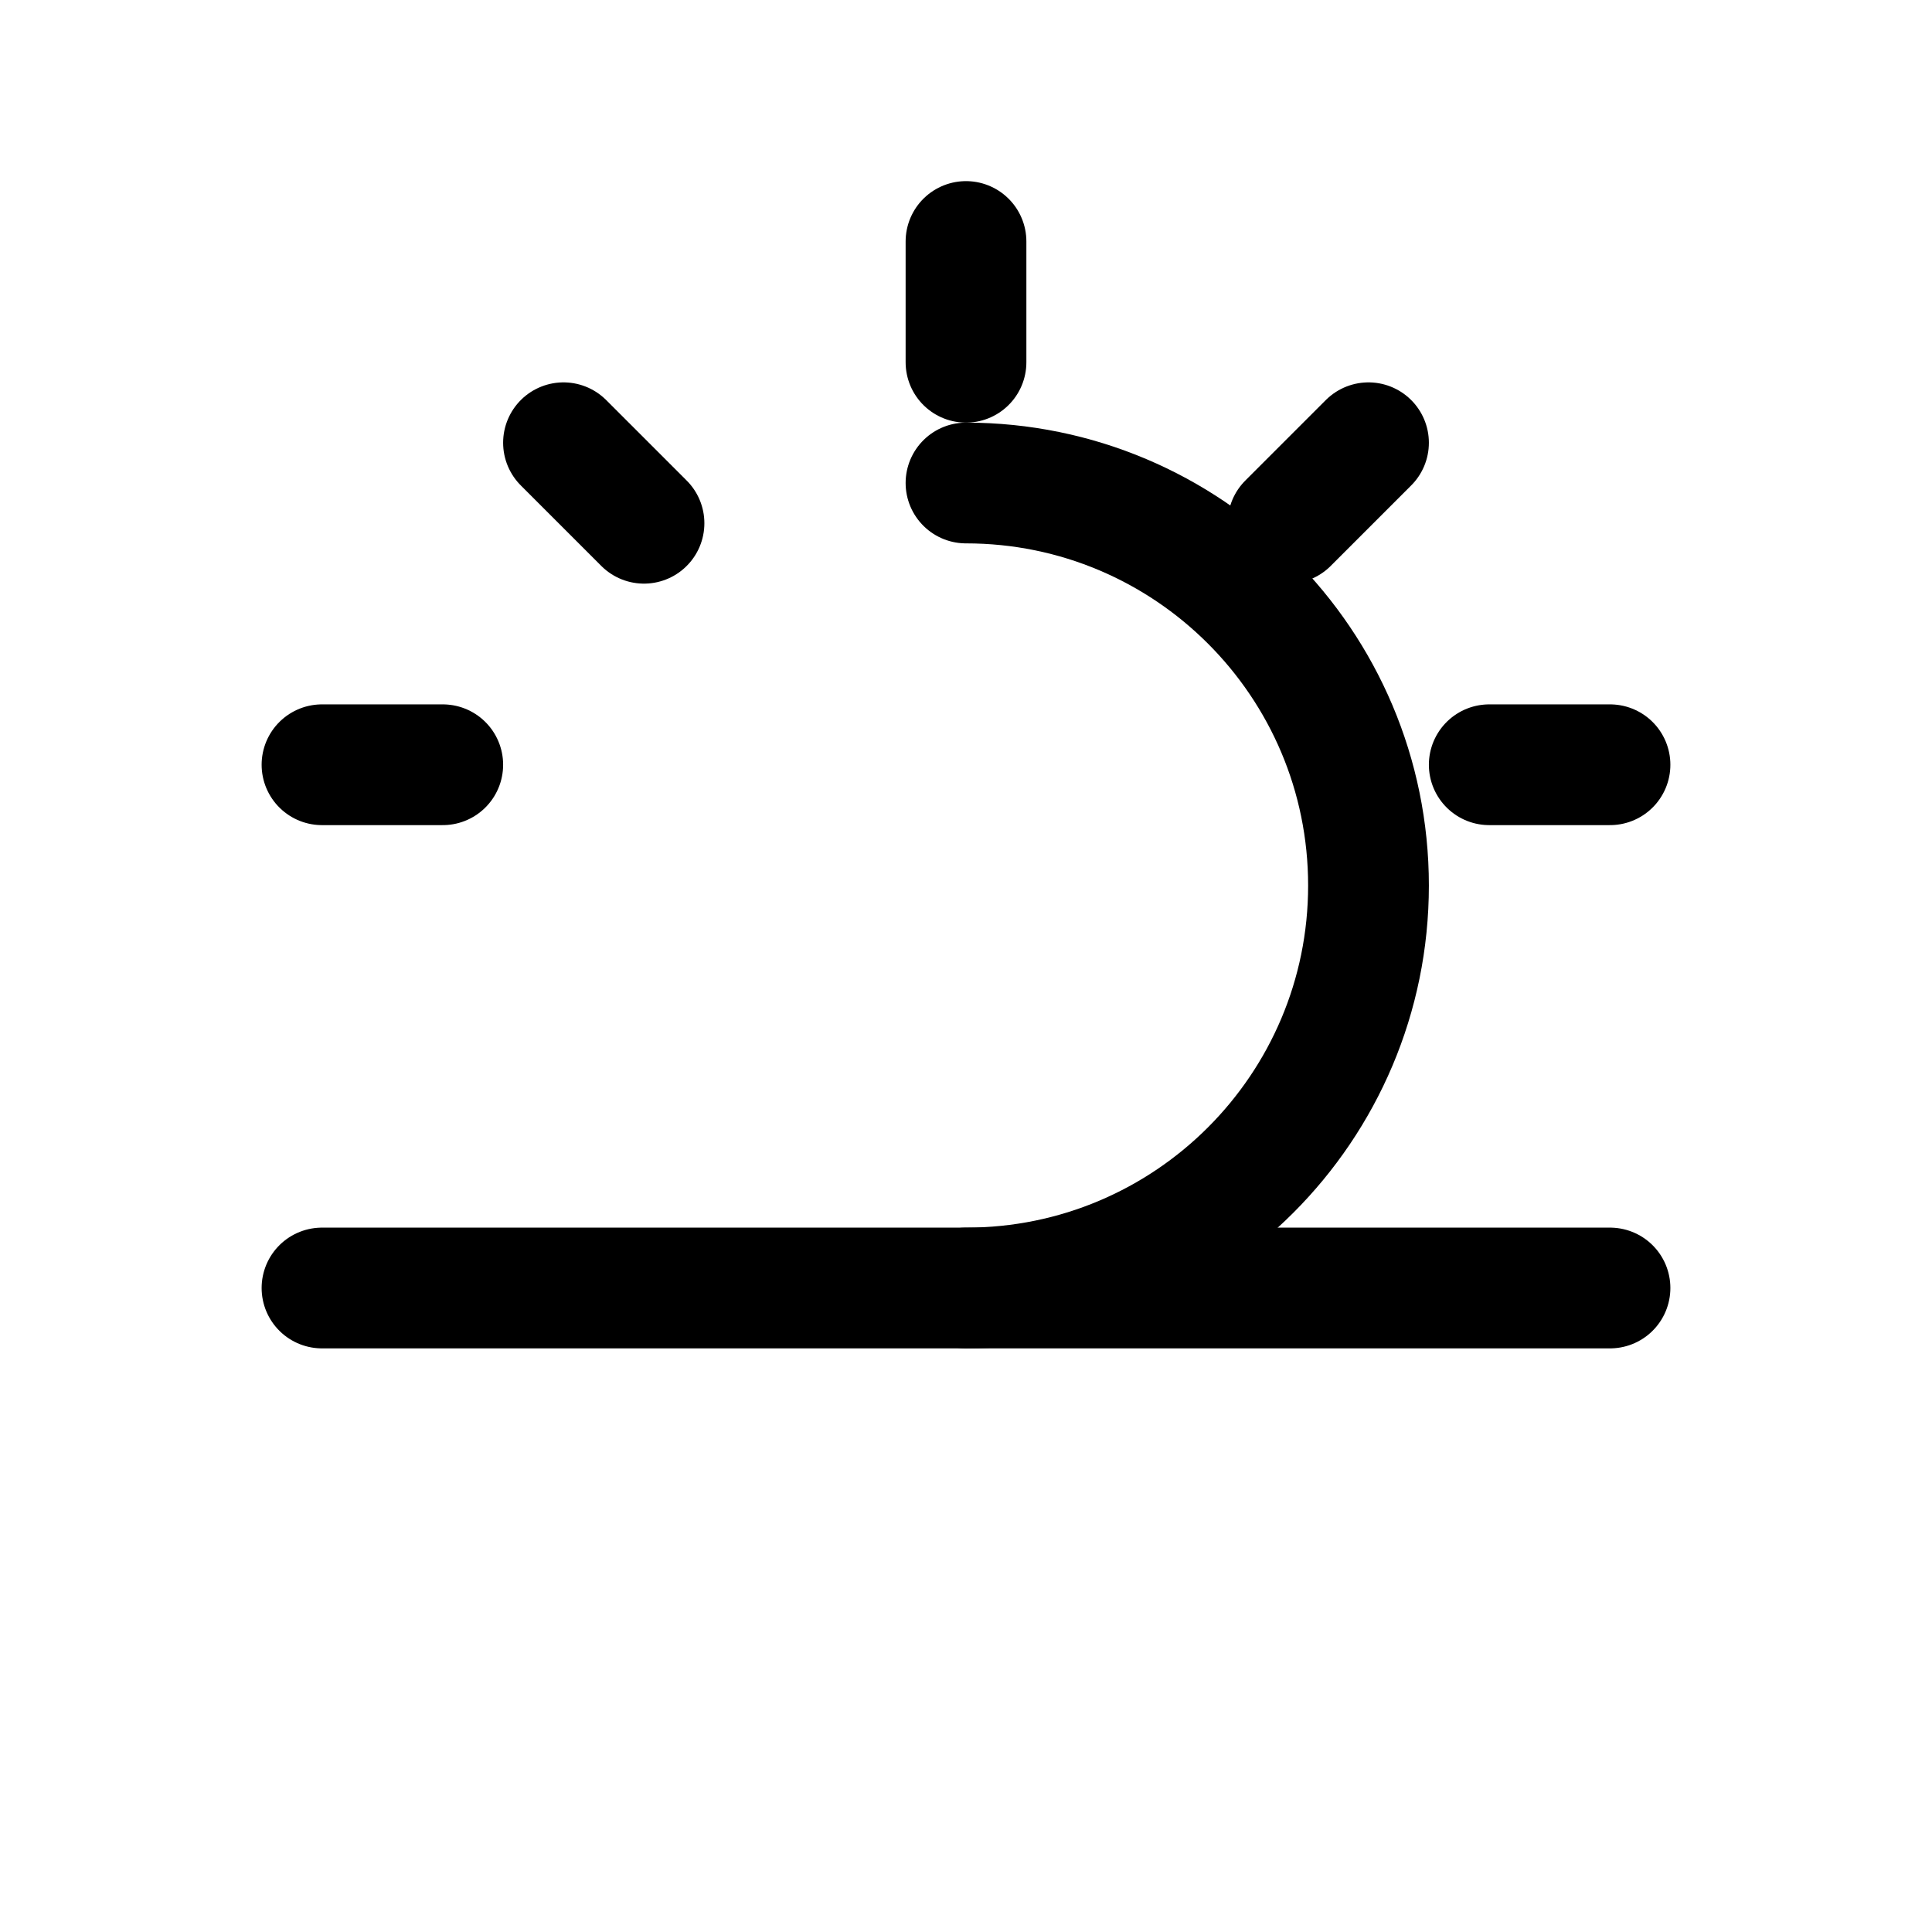
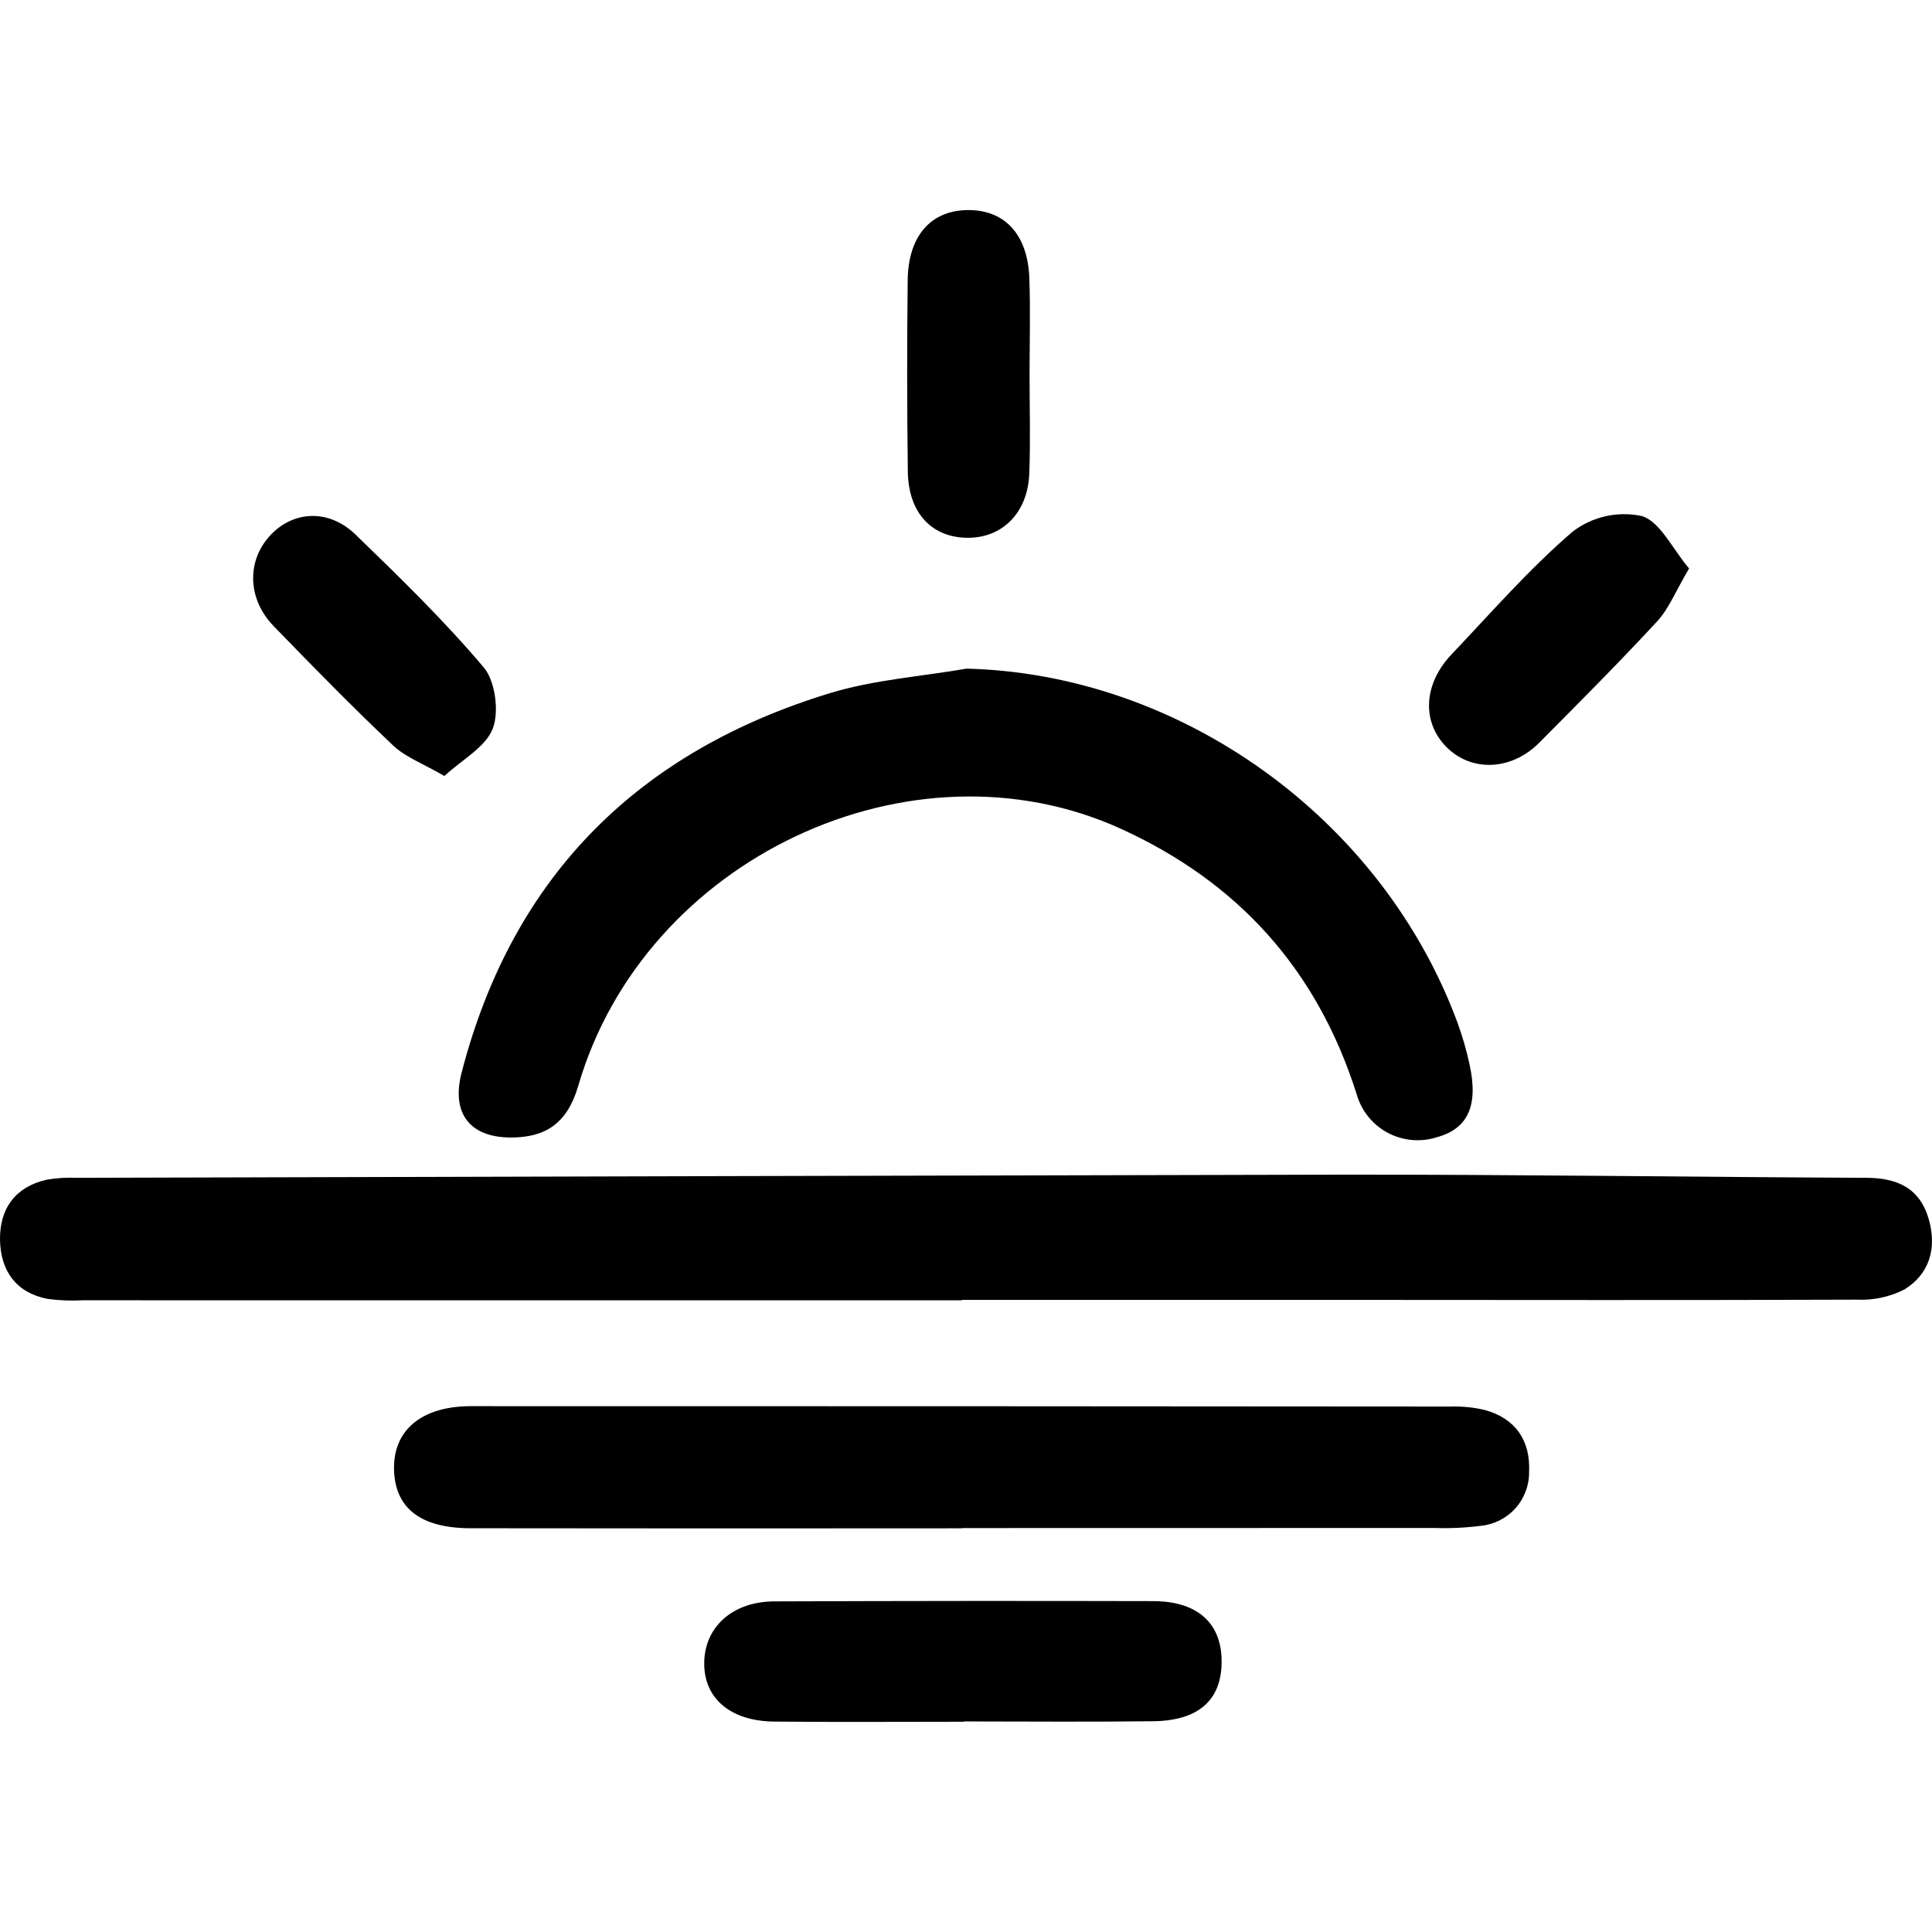
- <svg xmlns="http://www.w3.org/2000/svg" viewBox="0 0 24 24" fill="none" stroke="currentColor" stroke-width="1.5" stroke-linecap="round" stroke-linejoin="round">
-   <path d="M4 16h16" />
-   <path d="M12 16a5 5 0 0 0 0-10" />
-   <path d="M12 3v1.5M5.5 9.5H4M8 6.5l-1-1M16 6.5l1-1M20 9.5h-1.5" />
+ <svg xmlns="http://www.w3.org/2000/svg" viewBox="0 0 80 80" fill="none">
+   <g transform="translate(0 8.5)">
+     <path d="M39.825 45.344C27.688 45.344 15.55 45.344 3.413 45.342C2.932 45.368 2.451 45.349 1.973 45.285C0.685 45.038 0.022 44.138 0.001 42.843C-0.021 41.536 0.647 40.645 1.918 40.352C2.339 40.278 2.768 40.251 3.195 40.271C20.677 40.222 38.159 40.178 55.642 40.14C62.858 40.133 70.075 40.238 77.293 40.271C78.549 40.277 79.501 40.682 79.874 42.012C80.21 43.214 79.874 44.269 78.862 44.892C78.249 45.204 77.566 45.35 76.879 45.316C69.928 45.343 62.978 45.328 56.027 45.326C50.626 45.325 45.226 45.325 39.825 45.326V45.344ZM34.359 20.204C26.563 22.585 21.259 27.646 19.116 35.909C18.673 37.614 19.469 38.601 21.154 38.602C22.579 38.602 23.486 38.033 23.946 36.457C26.682 27.054 37.728 21.863 46.413 25.818C51.226 28.01 54.532 31.61 56.176 36.81C56.272 37.148 56.435 37.463 56.655 37.737C56.876 38.01 57.148 38.237 57.458 38.403C57.767 38.569 58.107 38.671 58.456 38.703C58.806 38.736 59.159 38.698 59.493 38.591C60.782 38.242 61.226 37.287 60.851 35.576C60.724 34.984 60.555 34.402 60.347 33.834C57.202 25.343 48.852 19.405 40.023 19.187C38.131 19.515 36.184 19.646 34.36 20.204H34.359ZM39.844 54.774C46.363 54.774 52.882 54.773 59.401 54.77C60.041 54.792 60.682 54.762 61.318 54.681C61.87 54.626 62.382 54.367 62.752 53.953C63.121 53.54 63.323 53.003 63.316 52.449C63.381 51.143 62.739 50.228 61.487 49.886C61.02 49.775 60.541 49.727 60.061 49.742C46.543 49.73 33.025 49.725 19.506 49.726C17.449 49.726 16.274 50.727 16.316 52.358C16.358 53.951 17.416 54.779 19.488 54.781C26.274 54.79 33.06 54.791 39.846 54.784L39.844 54.774ZM39.906 62.781C42.522 62.781 45.137 62.805 47.753 62.773C49.614 62.749 50.556 61.914 50.584 60.37C50.614 58.739 49.617 57.802 47.75 57.799C42.519 57.786 37.288 57.79 32.058 57.81C30.308 57.817 29.146 58.898 29.16 60.412C29.174 61.846 30.261 62.768 32.06 62.787C34.675 62.813 37.291 62.794 39.907 62.794L39.906 62.781ZM42.623 3.025C42.557 1.174 41.569 0.148 39.987 0.201C38.514 0.251 37.607 1.299 37.586 3.098C37.555 5.739 37.557 8.382 37.591 11.025C37.613 12.696 38.533 13.711 39.963 13.767C41.458 13.824 42.555 12.772 42.62 11.116C42.674 9.743 42.631 8.365 42.632 6.989C42.633 5.667 42.67 4.345 42.623 3.025H42.623ZM67.975 12.866C67.482 12.763 66.972 12.766 66.481 12.877C65.99 12.988 65.528 13.203 65.127 13.508C63.328 15.051 61.746 16.868 60.102 18.601C58.941 19.825 58.87 21.379 59.876 22.414C60.907 23.475 62.58 23.422 63.738 22.253C65.381 20.598 67.03 18.948 68.616 17.233C69.1 16.71 69.381 15.986 69.942 15.04C69.25 14.226 68.736 13.085 67.974 12.866H67.975ZM20.407 21.663C20.675 20.957 20.506 19.696 20.029 19.133C18.382 17.188 16.55 15.404 14.72 13.634C13.595 12.546 12.095 12.647 11.145 13.718C10.208 14.774 10.259 16.32 11.331 17.425C12.954 19.1 14.586 20.768 16.277 22.367C16.794 22.857 17.515 23.117 18.401 23.633C19.146 22.944 20.11 22.438 20.407 21.663Z" fill="currentColor" />
+   </g>
</svg>
